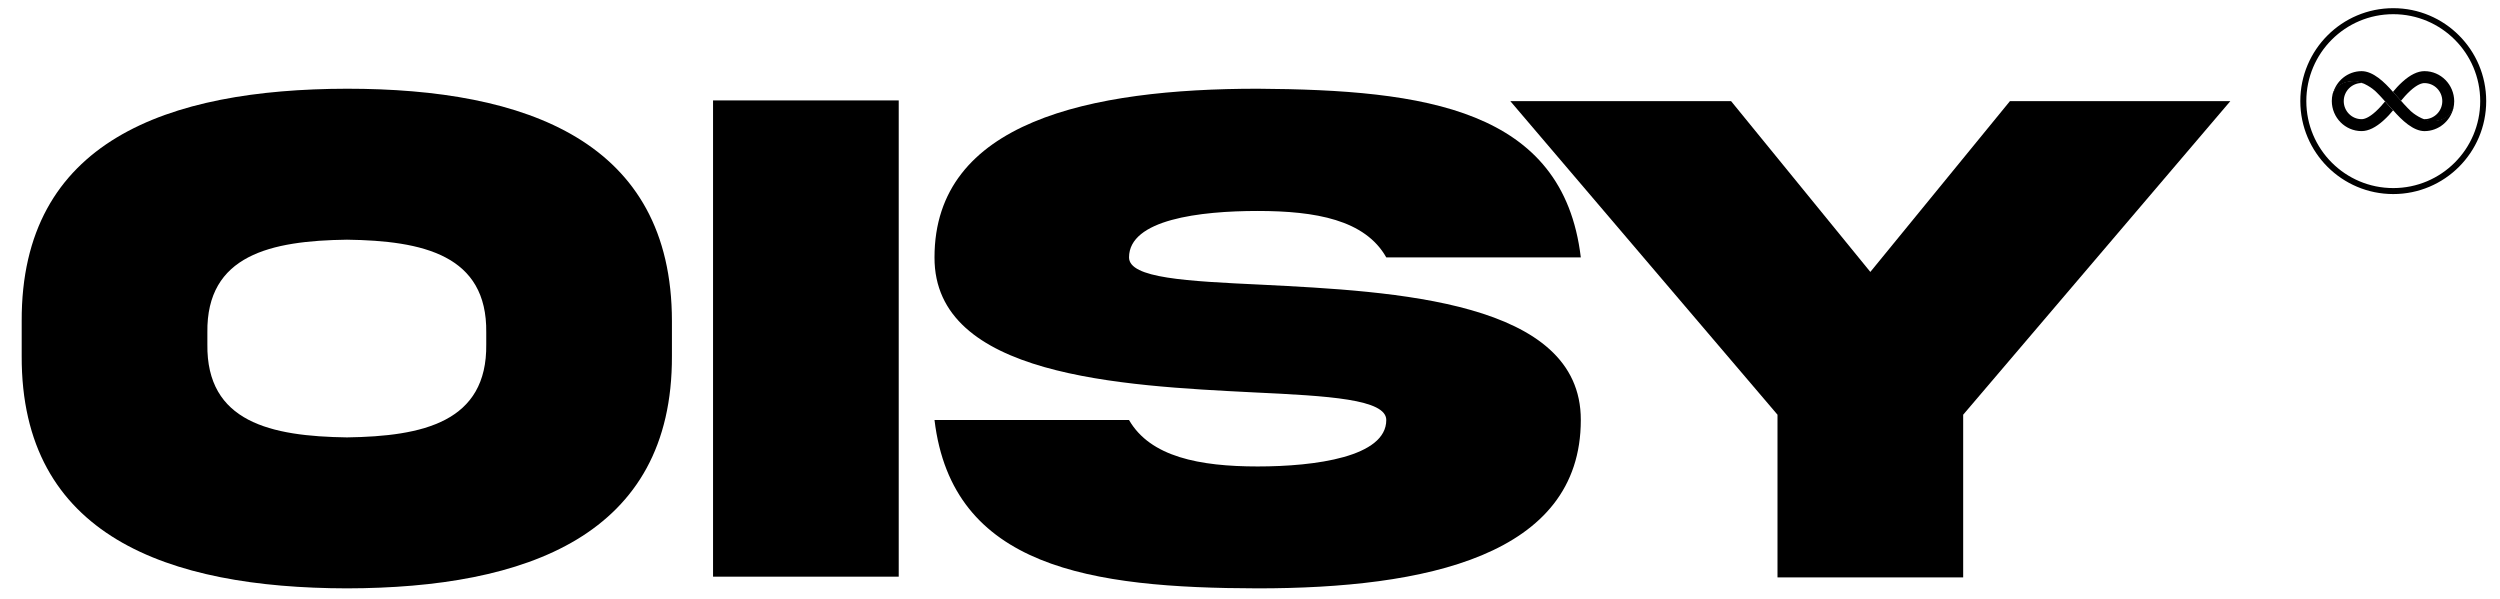
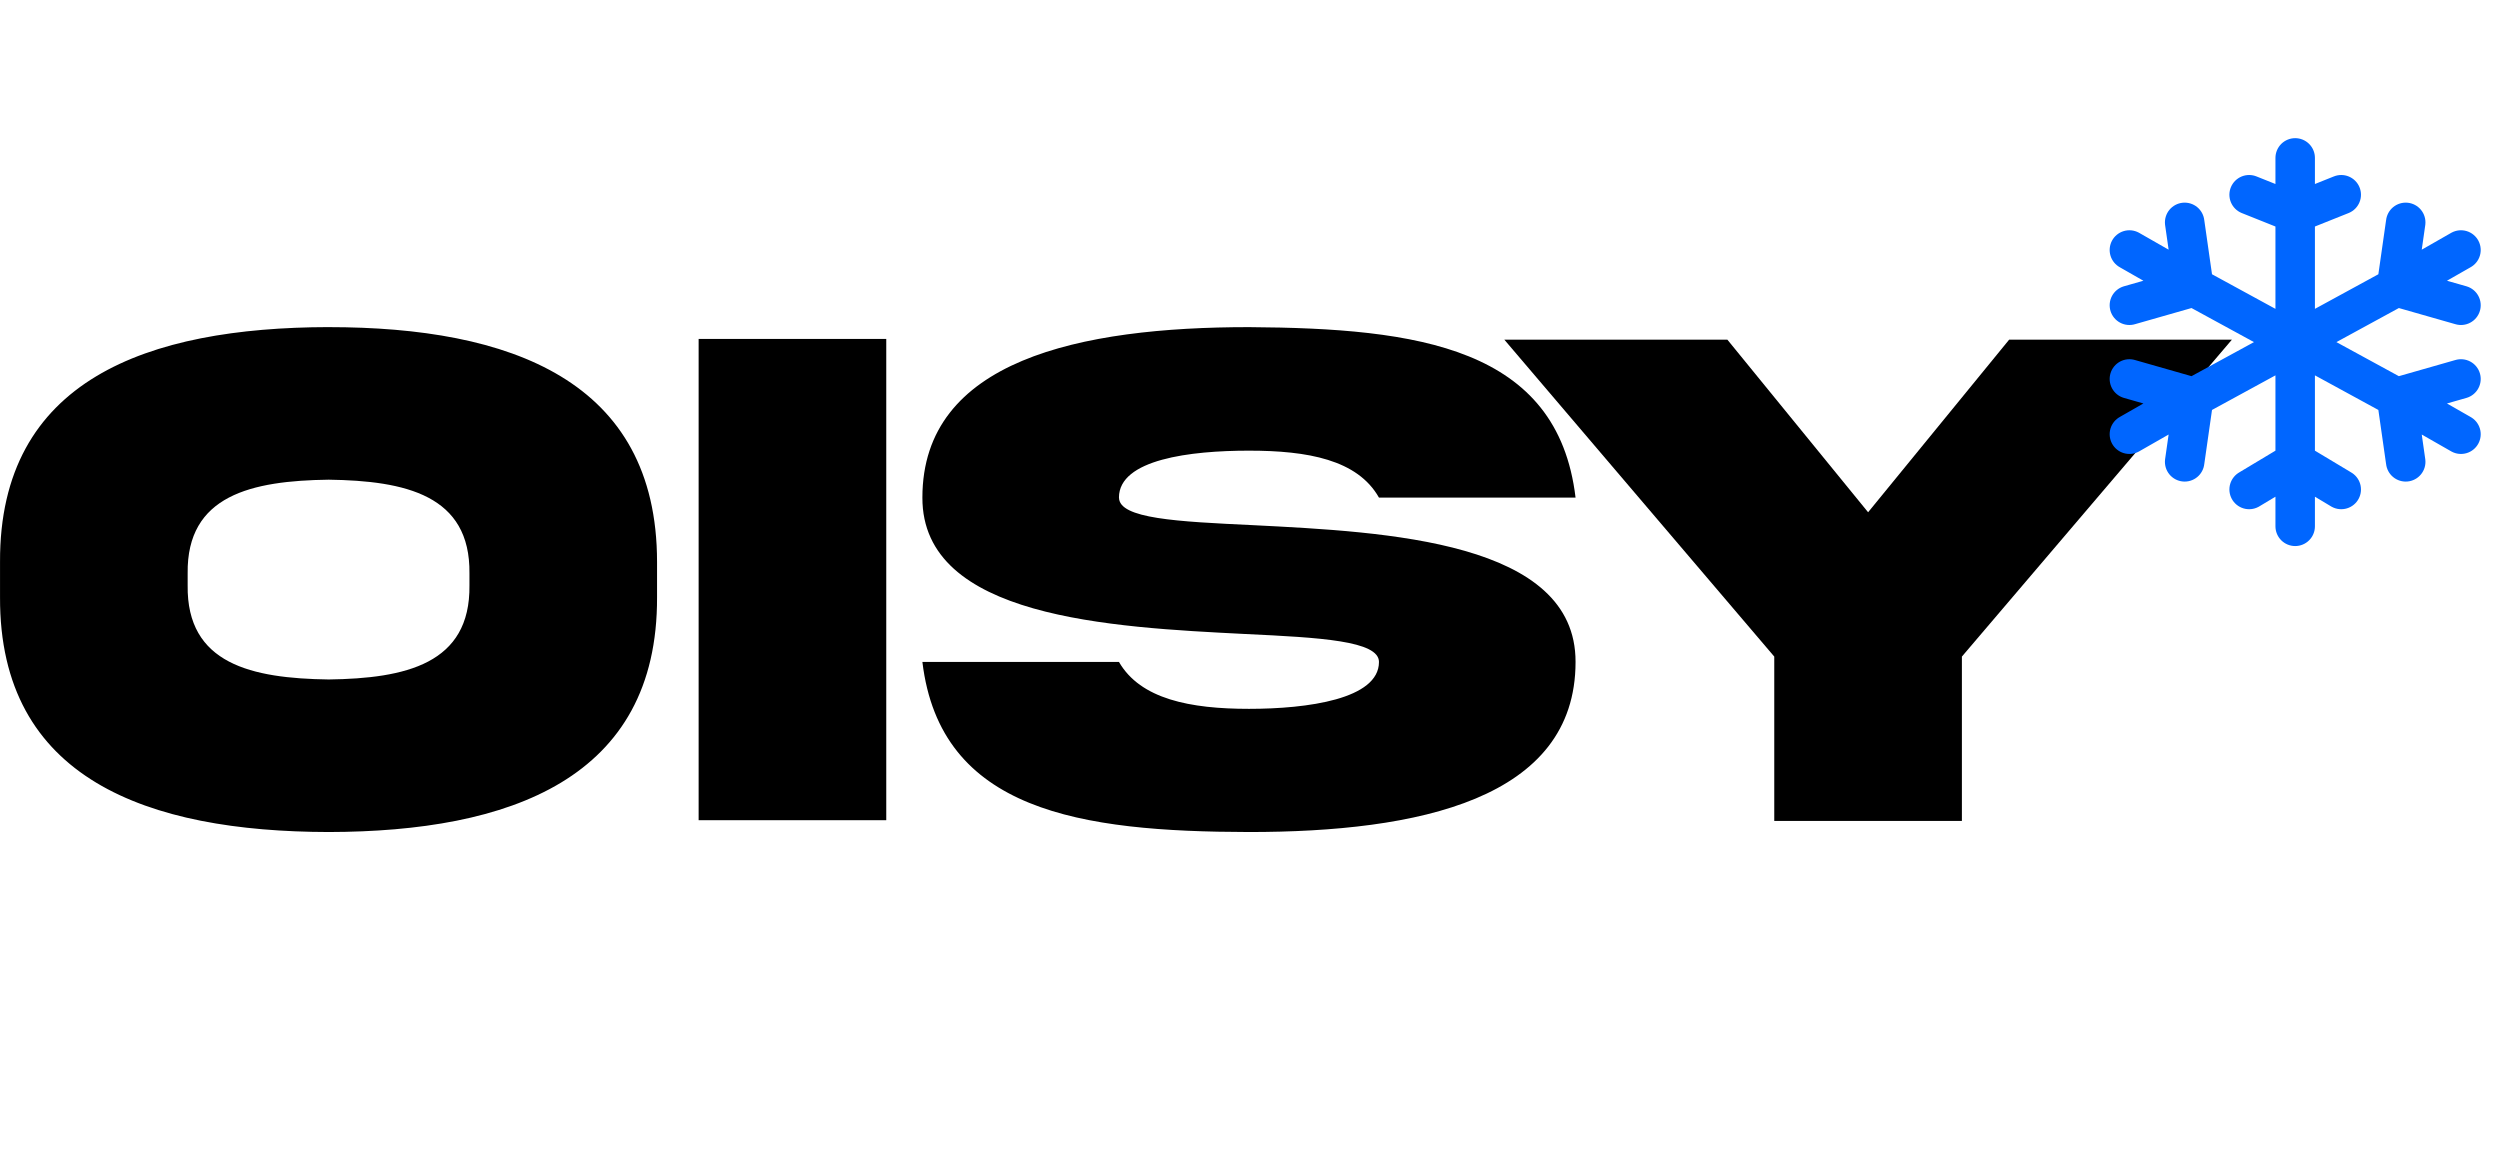
- <svg xmlns="http://www.w3.org/2000/svg" width="96" height="23" viewBox="0 0 96 23" fill="currentColor">
-   <path d="M66.473 3.883L71.821 10.442L77.182 3.883H85.645L75.386 15.925V22.171H68.256V15.925L57.996 3.883H66.473Z" />
-   <path d="M43.355 9.884C43.355 10.687 45.573 10.796 48.444 10.932C53.546 11.19 60.717 11.544 60.703 16.129C60.703 21.354 54.716 22.593 48.294 22.593C41.885 22.579 36.565 21.803 35.885 16.129H43.355C44.171 17.544 46.062 17.912 48.294 17.912C50.512 17.912 53.233 17.544 53.233 16.129C53.233 15.327 51.015 15.204 48.144 15.068C43.042 14.81 35.871 14.456 35.885 9.884C35.885 4.659 41.872 3.407 48.294 3.407C54.703 3.448 60.023 4.169 60.703 9.884H53.233C52.417 8.442 50.526 8.101 48.294 8.101C46.076 8.101 43.355 8.428 43.355 9.884Z" />
-   <path d="M27.381 3.856H34.511V22.144H27.381V3.856Z" />
-   <path d="M13.324 3.407C20.209 3.407 25.802 5.421 25.802 12.333V13.667C25.829 20.579 20.195 22.579 13.324 22.593C6.439 22.579 0.806 20.579 0.833 13.667V12.333C0.806 5.407 6.439 3.421 13.324 3.407ZM18.672 13.218V12.769C18.712 9.789 16.236 9.244 13.324 9.204C10.399 9.244 7.922 9.789 7.963 12.769V13.218C7.922 16.211 10.399 16.755 13.324 16.796C16.236 16.755 18.712 16.211 18.672 13.218Z" />
-   <path fill-rule="evenodd" clip-rule="evenodd" d="M91.901 0.545C90.057 0.545 88.563 2.039 88.563 3.883C88.563 5.727 90.057 7.222 91.901 7.222C93.745 7.222 95.24 5.727 95.24 3.883C95.24 2.039 93.745 0.545 91.901 0.545ZM88.332 3.883C88.332 1.912 89.93 0.314 91.901 0.314C93.872 0.314 95.47 1.912 95.47 3.883C95.47 5.854 93.872 7.452 91.901 7.452C89.93 7.452 88.332 5.854 88.332 3.883Z" />
-   <path d="M93.099 2.732C92.838 2.732 92.552 2.871 92.249 3.147C92.105 3.277 91.981 3.416 91.889 3.529C91.889 3.529 92.036 3.695 92.197 3.872C92.283 3.764 92.41 3.618 92.554 3.486C92.823 3.241 92.998 3.191 93.099 3.191C93.476 3.191 93.784 3.5 93.784 3.884C93.784 4.264 93.479 4.574 93.099 4.578C93.082 4.578 93.058 4.576 93.034 4.571C93.145 4.622 93.263 4.658 93.375 4.658C94.067 4.658 94.201 4.189 94.211 4.156C94.23 4.069 94.242 3.981 94.242 3.887C94.237 3.248 93.728 2.732 93.099 2.732Z" />
-   <path d="M90.684 5.034C90.946 5.034 91.231 4.895 91.534 4.619C91.678 4.489 91.803 4.35 91.894 4.237C91.894 4.237 91.748 4.072 91.587 3.894C91.5 4.002 91.373 4.149 91.229 4.281C90.96 4.526 90.785 4.576 90.684 4.576C90.307 4.576 90 4.266 90 3.882C90 3.503 90.305 3.193 90.684 3.188C90.701 3.188 90.725 3.191 90.749 3.195C90.638 3.145 90.521 3.109 90.408 3.109C89.716 3.109 89.582 3.577 89.572 3.611C89.553 3.697 89.541 3.786 89.541 3.88C89.544 4.516 90.055 5.034 90.684 5.034Z" />
-   <path fill-rule="evenodd" clip-rule="evenodd" d="M90.41 3.121C90.766 3.131 91.135 3.424 91.21 3.496C91.387 3.666 91.554 3.856 91.584 3.891C91.587 3.894 91.589 3.896 91.589 3.896C91.75 4.074 91.896 4.24 91.896 4.24L91.899 4.237C92.228 4.614 92.667 5.035 93.104 5.035C93.639 5.032 94.091 4.655 94.211 4.149C94.199 4.185 94.021 4.658 93.373 4.641C93.02 4.631 92.65 4.341 92.576 4.269C92.381 4.081 92.199 3.87 92.199 3.87C92.038 3.692 91.892 3.527 91.892 3.527C91.889 3.527 91.889 3.529 91.889 3.529C91.563 3.15 91.123 2.732 90.686 2.732C90.151 2.734 89.7 3.109 89.58 3.613C89.594 3.553 89.779 3.107 90.41 3.121ZM89.577 3.616V3.611C89.58 3.613 89.58 3.616 89.577 3.616Z" />
+ <svg xmlns="http://www.w3.org/2000/svg" width="95" height="44" fill="none">
+   <path d="m65.64 12.907 5.348 6.559 5.36-6.559h8.464L74.552 24.95v6.246h-7.13v-6.246L57.164 12.907h8.477Z" fill="#000" />
+   <path d="M42.522 18.908c0 .803 2.218.912 5.089 1.048 5.102.258 12.273.612 12.26 5.198 0 5.224-5.988 6.463-12.41 6.463-6.409-.014-11.729-.79-12.41-6.463h7.47c.817 1.415 2.709 1.782 4.94 1.782 2.218 0 4.94-.367 4.94-1.782 0-.803-2.219-.926-5.09-1.062-5.102-.258-12.273-.612-12.26-5.184 0-5.225 5.988-6.477 12.41-6.477 6.409.041 11.73.762 12.41 6.477H52.4c-.817-1.442-2.709-1.783-4.94-1.783-2.218 0-4.94.327-4.94 1.783ZM26.548 12.88h7.13v18.288h-7.13V12.88ZM12.491 12.431c6.885 0 12.477 2.014 12.477 8.926v1.334c.028 6.912-5.605 8.912-12.477 8.926C5.606 31.603-.027 29.603.001 22.69v-1.334c-.028-6.926 5.605-8.912 12.49-8.926Zm5.348 9.81v-.448c.04-2.98-2.436-3.524-5.348-3.565-2.925.04-5.402.585-5.36 3.565v.449c-.042 2.993 2.435 3.537 5.36 3.578 2.912-.04 5.388-.585 5.348-3.578Z" fill="#000" />
+   <path d="m80.917 9.5 2.45 1.4m0 0 3.85 2.1m-3.85-2.1-2.45.7m2.45-.7-.35-2.45m10.5 8.05-2.45-1.4m0 0-3.85-2.1m3.85 2.1.35 2.45m-.35-2.45 2.45-.7m-6.3-1.4-3.85 2.1m3.85-2.1V8.1m0 4.9v4.55m0-4.55 3.85-2.1m-7.7 4.2-2.45 1.4m2.45-1.4-2.45-.7m2.45.7-.35 2.45m4.2-9.45V6m0 2.1-1.75-.7m1.75.7 1.75-.7m-1.75 10.15V20m0-2.45 1.75 1.05m-1.75-1.05-1.75 1.05m5.6-7.7 2.45-1.4m-2.45 1.4 2.45.7m-2.45-.7.35-2.45" stroke="#06F" stroke-width="1.5" stroke-linecap="round" stroke-linejoin="round" />
</svg>
